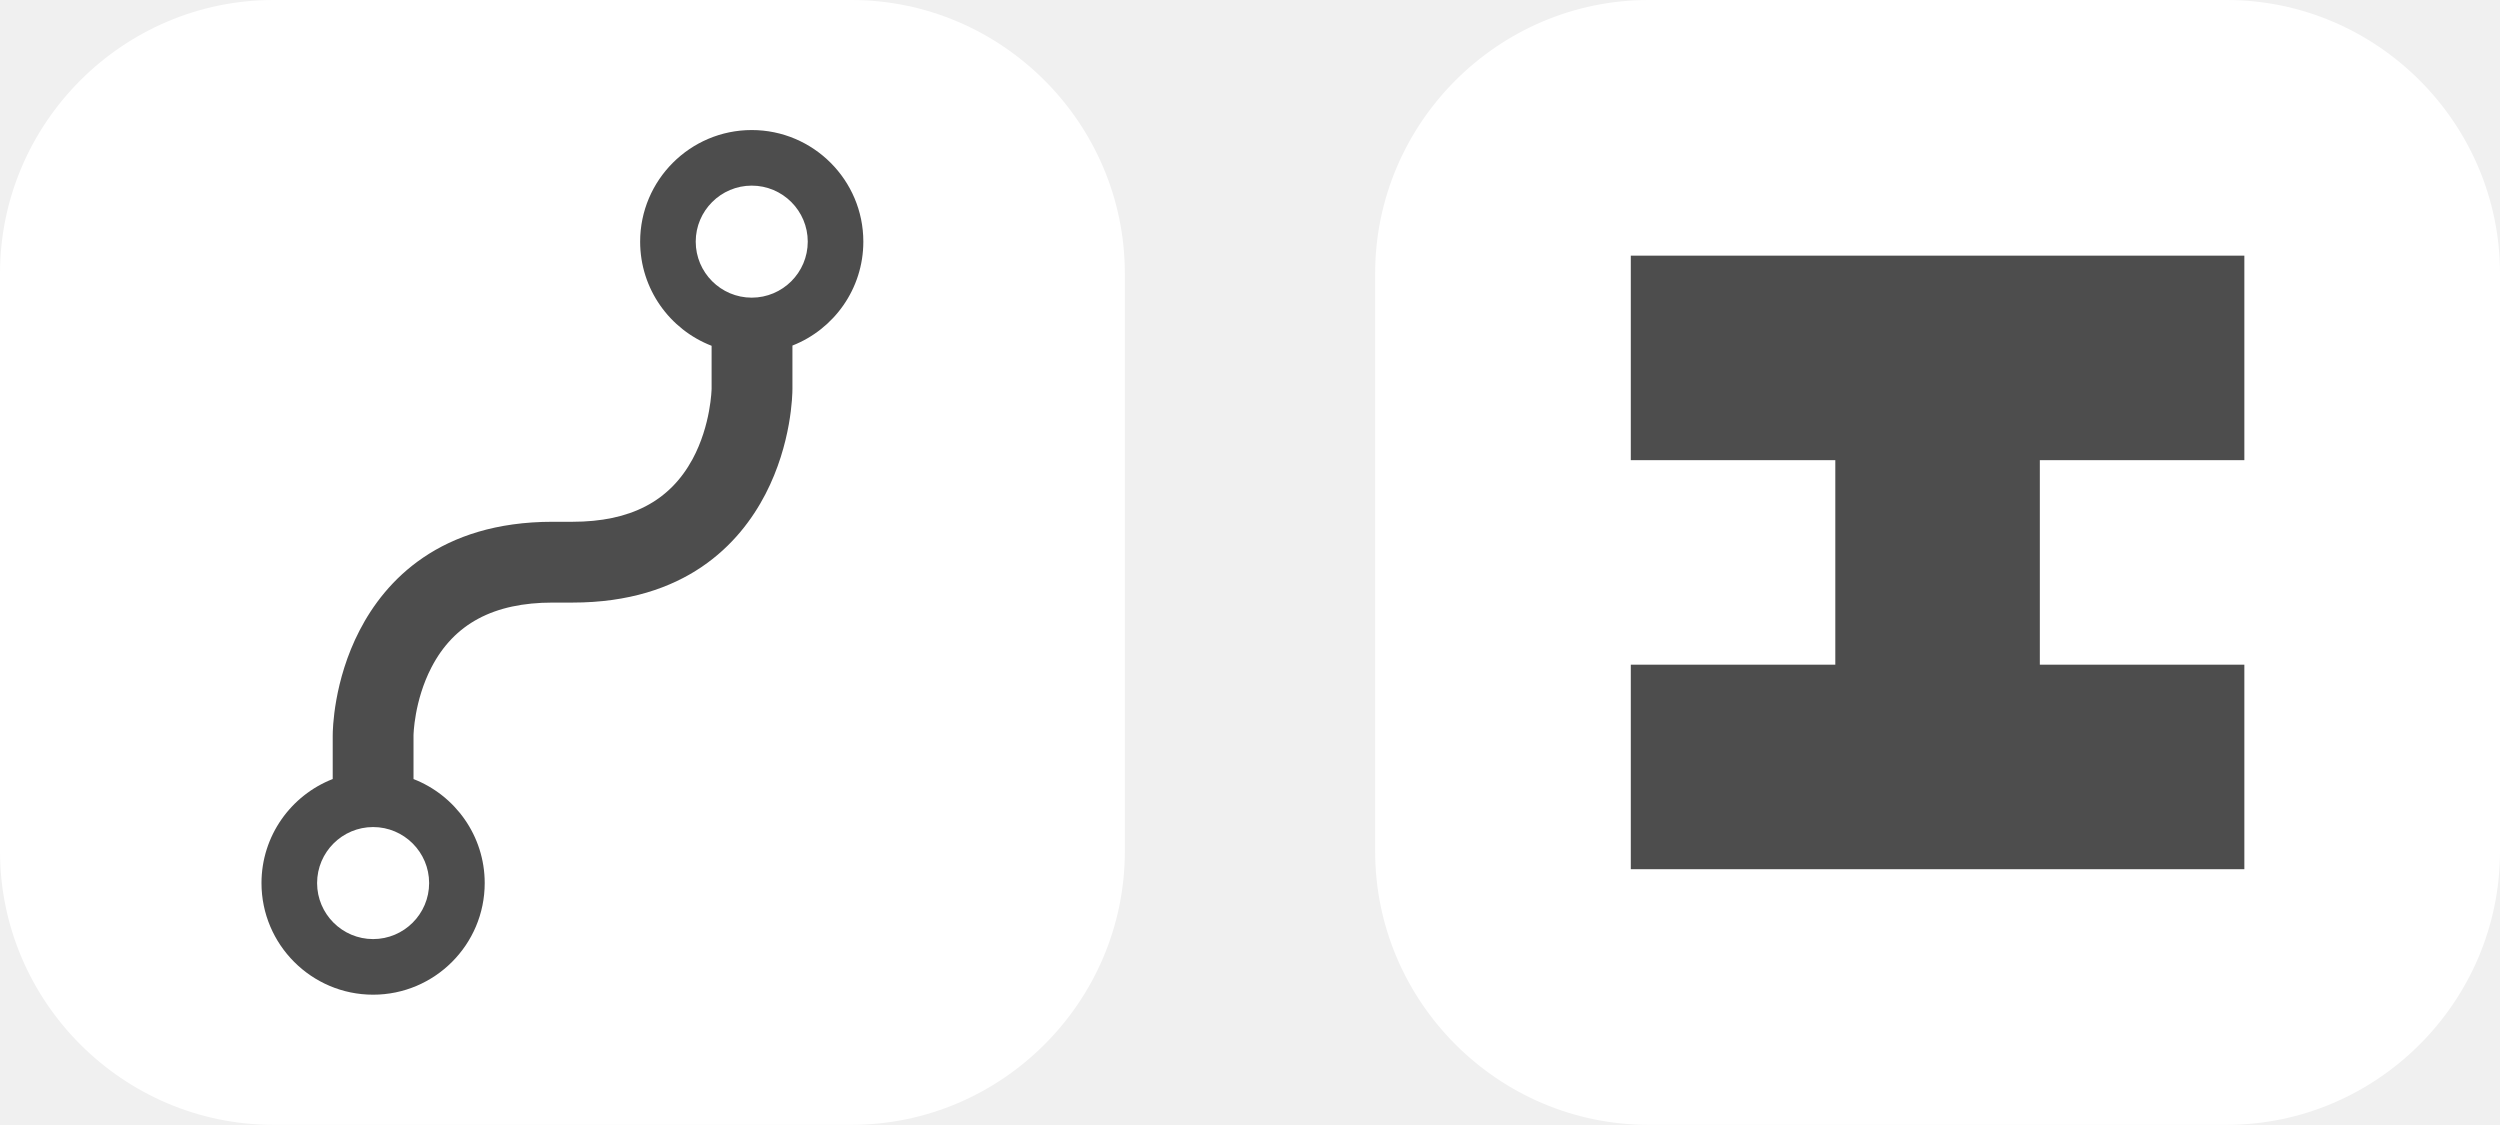
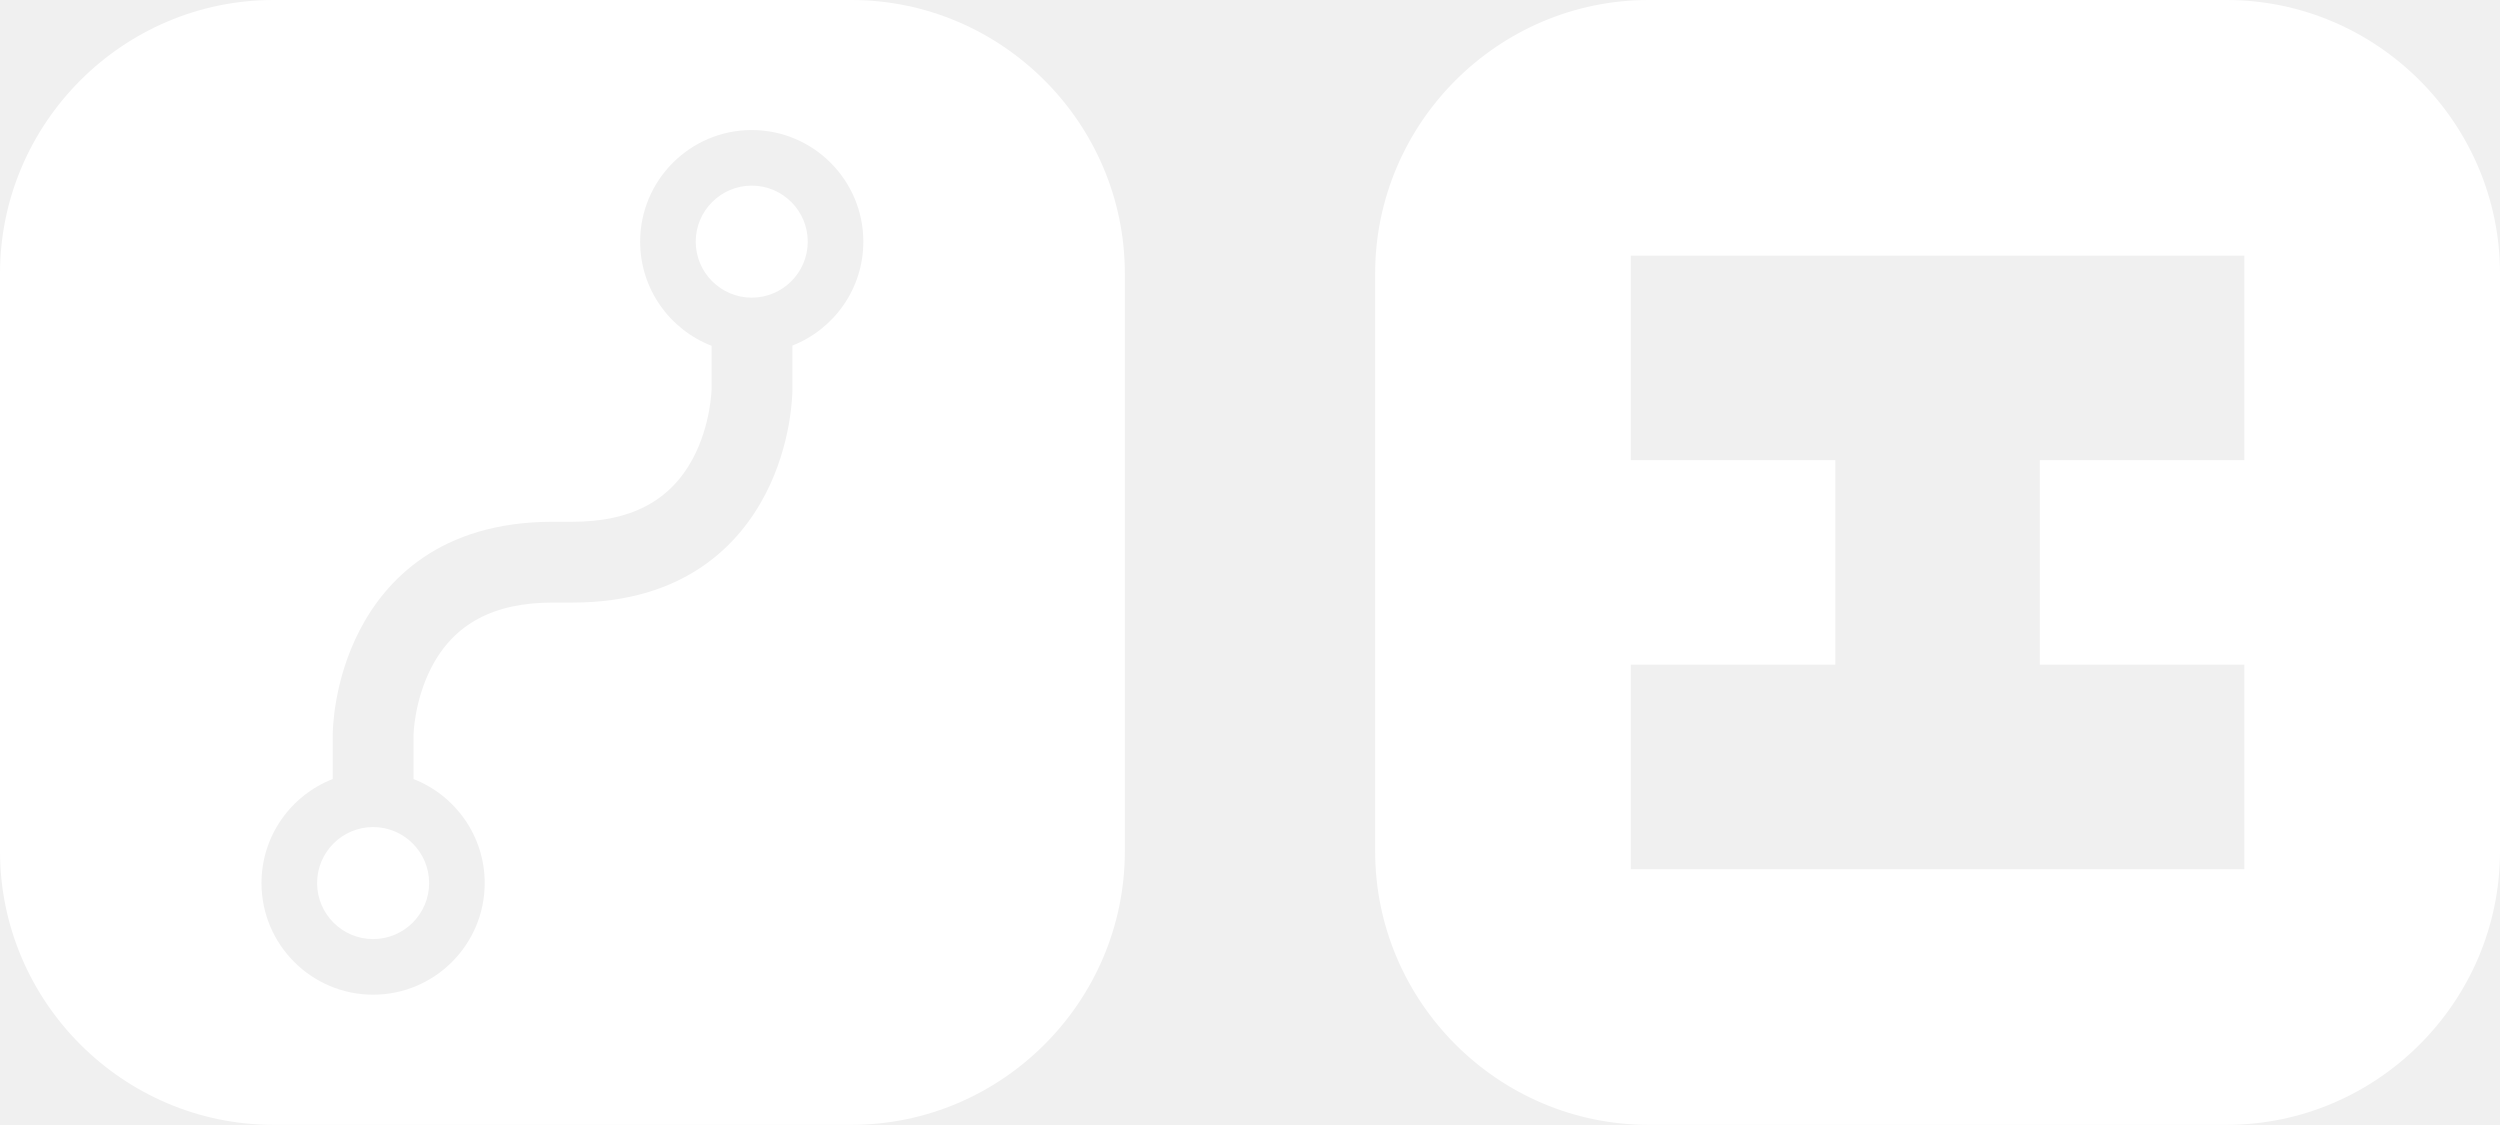
<svg xmlns="http://www.w3.org/2000/svg" version="1.1" id="Layer_1" x="0px" y="0px" width="856.45px" height="385.351px" viewBox="0 0 856.45 385.351" enable-background="new 0 0 856.45 385.351" xml:space="preserve">
+   <path fill="#FFFFFF" d="M762.741,0H564.809c-51.539,0-93.711,42.169-93.711,93.71v197.931c0,51.54,42.17,93.71,93.711,93.71h197.932  c51.539,0,93.709-42.17,93.709-93.71V93.71C856.45,42.169,814.282,0,762.741,0z M768.87,157.643h-70.064v70.063h70.064v70.063  H558.678v-70.063h70.064v-70.063h-70.064V87.581H768.87V157.643z" />
  <g>
-     <path fill="#FFFFFF" d="M856.45,291.641c0,51.541-42.17,93.71-93.71,93.71H564.809c-51.541,0-93.71-42.169-93.71-93.71V93.71   c0-51.541,42.17-93.71,93.71-93.71H762.74c51.541,0,93.71,42.169,93.71,93.71V291.641z" />
-   </g>
-   <g>
-     <path fill="#FFFFFF" d="M385.351,291.641c0,51.541-42.169,93.71-93.71,93.71H93.71c-51.541,0-93.71-42.169-93.71-93.71V93.71   C0,42.169,42.169,0,93.71,0h197.93c51.541,0,93.71,42.169,93.71,93.71V291.641z" />
-   </g>
-   <polygon fill="#4D4D4D" points="698.805,157.643 698.805,227.706 768.87,227.706 768.87,297.77 558.679,297.77 558.679,227.706   628.742,227.706 628.742,157.643 558.679,157.643 558.679,87.581 768.87,87.581 768.87,157.643 " />
-   <g>
-     <g>
-       <path fill="#4D4D4D" d="M257.531,44.551c-21.08,0-38.23,17.15-38.23,38.23c0,16.24,10.17,30.15,24.48,35.68v14.68    c0,0.12-0.21,12.45-6.52,24.14c-7.82,14.44-21.28,21.47-41.15,21.47h-6.77c-38.74,0-57.34,20.21-66.12,37.16    c-8.99,17.34-9.24,34.19-9.24,36.05v14.92c-14.26,5.56-24.4,19.44-24.4,35.64c0,21.09,17.16,38.24,38.24,38.24    s38.23-17.15,38.23-38.24c0-16.2-10.13-30.08-24.39-35.63v-14.93c0-0.11,0.17-11.79,6.14-23.32    c7.74-14.94,21.33-22.21,41.54-22.21h6.77c38.73,0,57.33-20.21,66.12-37.16c8.98-17.34,9.24-34.19,9.24-36.05v-14.84    c14.21-5.57,24.29-19.43,24.29-35.6C295.761,61.701,278.611,44.551,257.531,44.551z M147.011,302.521    c0,10.58-8.61,19.19-19.19,19.19s-19.19-8.61-19.19-19.19c0-10.58,8.61-19.19,19.19-19.19S147.011,291.941,147.011,302.521z     M257.531,101.971c-10.58,0-19.19-8.61-19.19-19.19s8.61-19.19,19.19-19.19s19.19,8.61,19.19,19.19    S268.111,101.971,257.531,101.971z" />
-     </g>
+     <path fill="#FFFFFF" d="M257.531,63.591c-10.58,0-19.19,8.61-19.19,19.19c0,10.58,8.61,19.19,19.19,19.19   c10.58,0,19.19-8.61,19.19-19.19C276.721,72.201,268.111,63.591,257.531,63.591z" />
+     <path fill="#FFFFFF" d="M127.821,283.332c-10.58,0-19.19,8.609-19.19,19.189s8.61,19.189,19.19,19.189   c10.58,0,19.19-8.609,19.19-19.189S138.401,283.332,127.821,283.332z" />
+     <path fill="#FFFFFF" d="M385.35,291.641V93.71C385.35,42.169,343.181,0,291.64,0H93.71C42.169,0,0,42.169,0,93.71v197.931   c0,51.54,42.169,93.71,93.71,93.71h197.931C343.182,385.351,385.351,343.181,385.35,291.641L385.35,291.641z M271.471,118.381   v14.84c0,1.86-0.26,18.71-9.24,36.05c-8.79,16.95-27.39,37.16-66.12,37.16h-6.77c-20.21,0-33.8,7.27-41.54,22.21   c-5.97,11.53-6.14,23.21-6.14,23.319v14.931c14.26,5.55,24.39,19.43,24.39,35.63c0,21.09-17.15,38.24-38.23,38.24   c-21.08,0-38.24-17.15-38.24-38.24c0-16.199,10.14-30.08,24.4-35.641v-14.92c0-1.859,0.25-18.709,9.24-36.049   c8.78-16.951,27.38-37.161,66.12-37.161h6.77c19.87,0,33.33-7.03,41.15-21.47c6.31-11.69,6.521-24.021,6.521-24.14v-14.68   c-14.31-5.53-24.48-19.44-24.48-35.68c0-21.08,17.15-38.23,38.23-38.23c21.08,0,38.229,17.15,38.229,38.23   C295.761,98.951,285.681,112.811,271.471,118.381z" />
  </g>
</svg>
